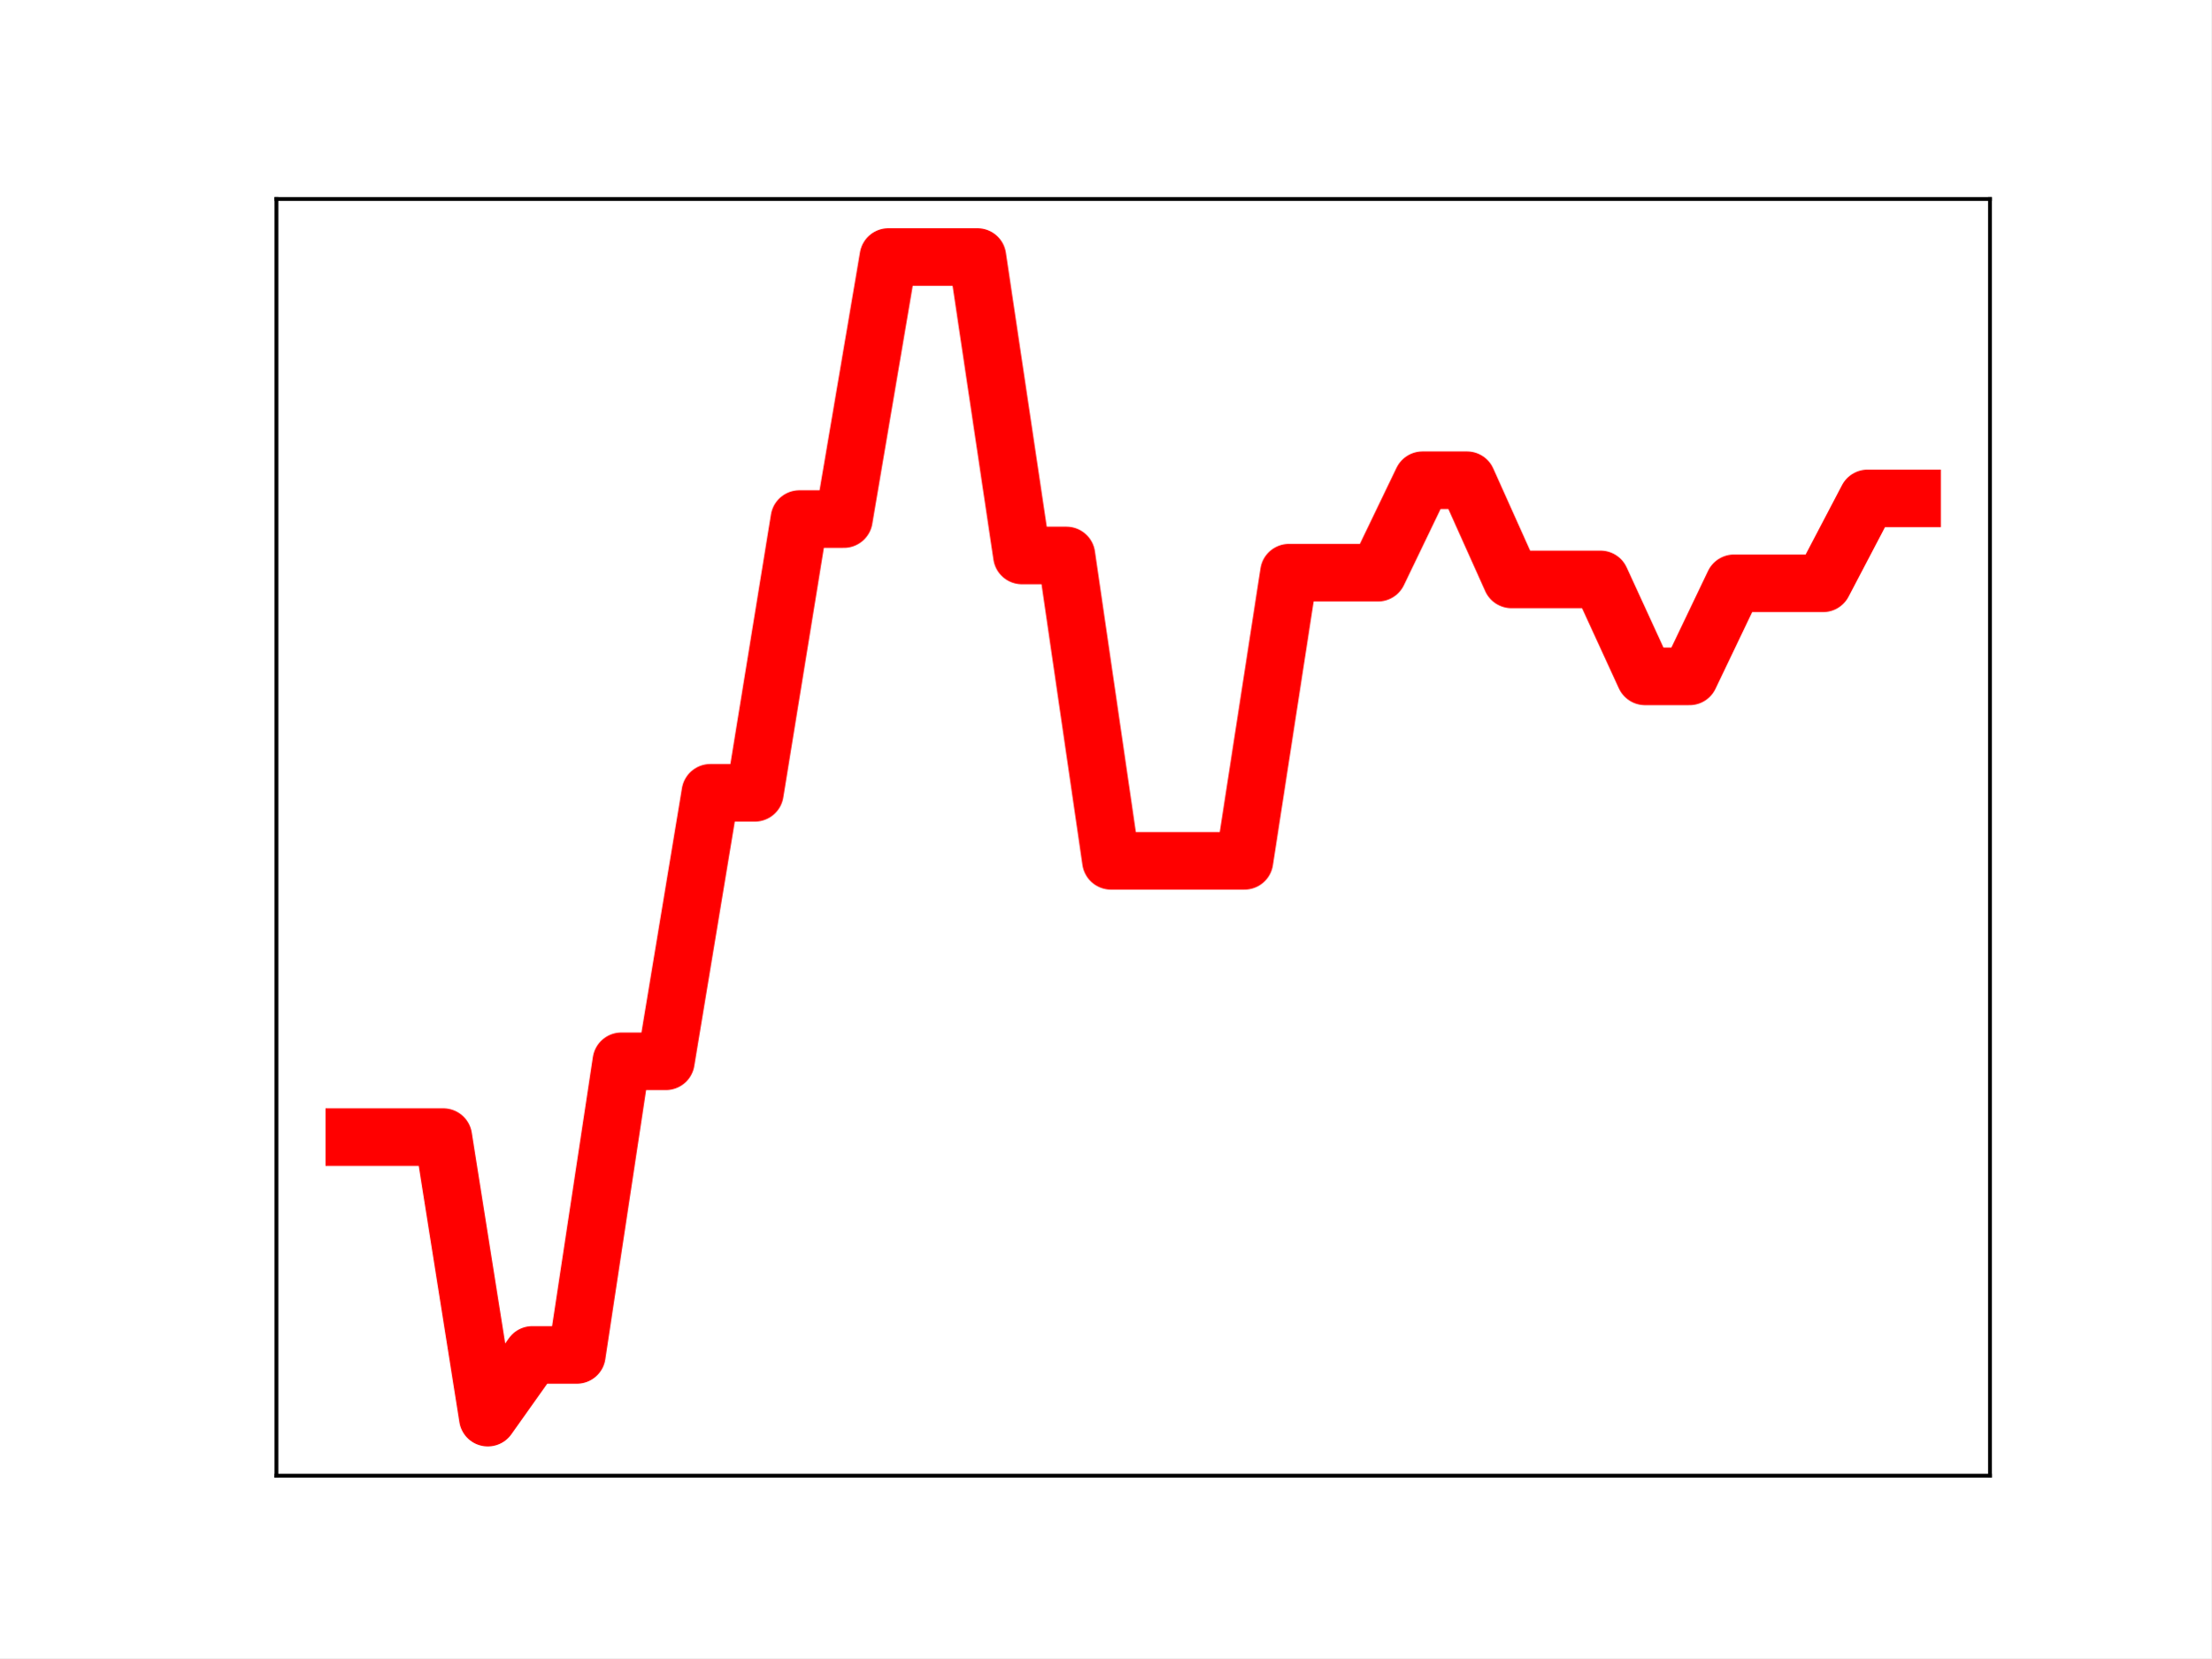
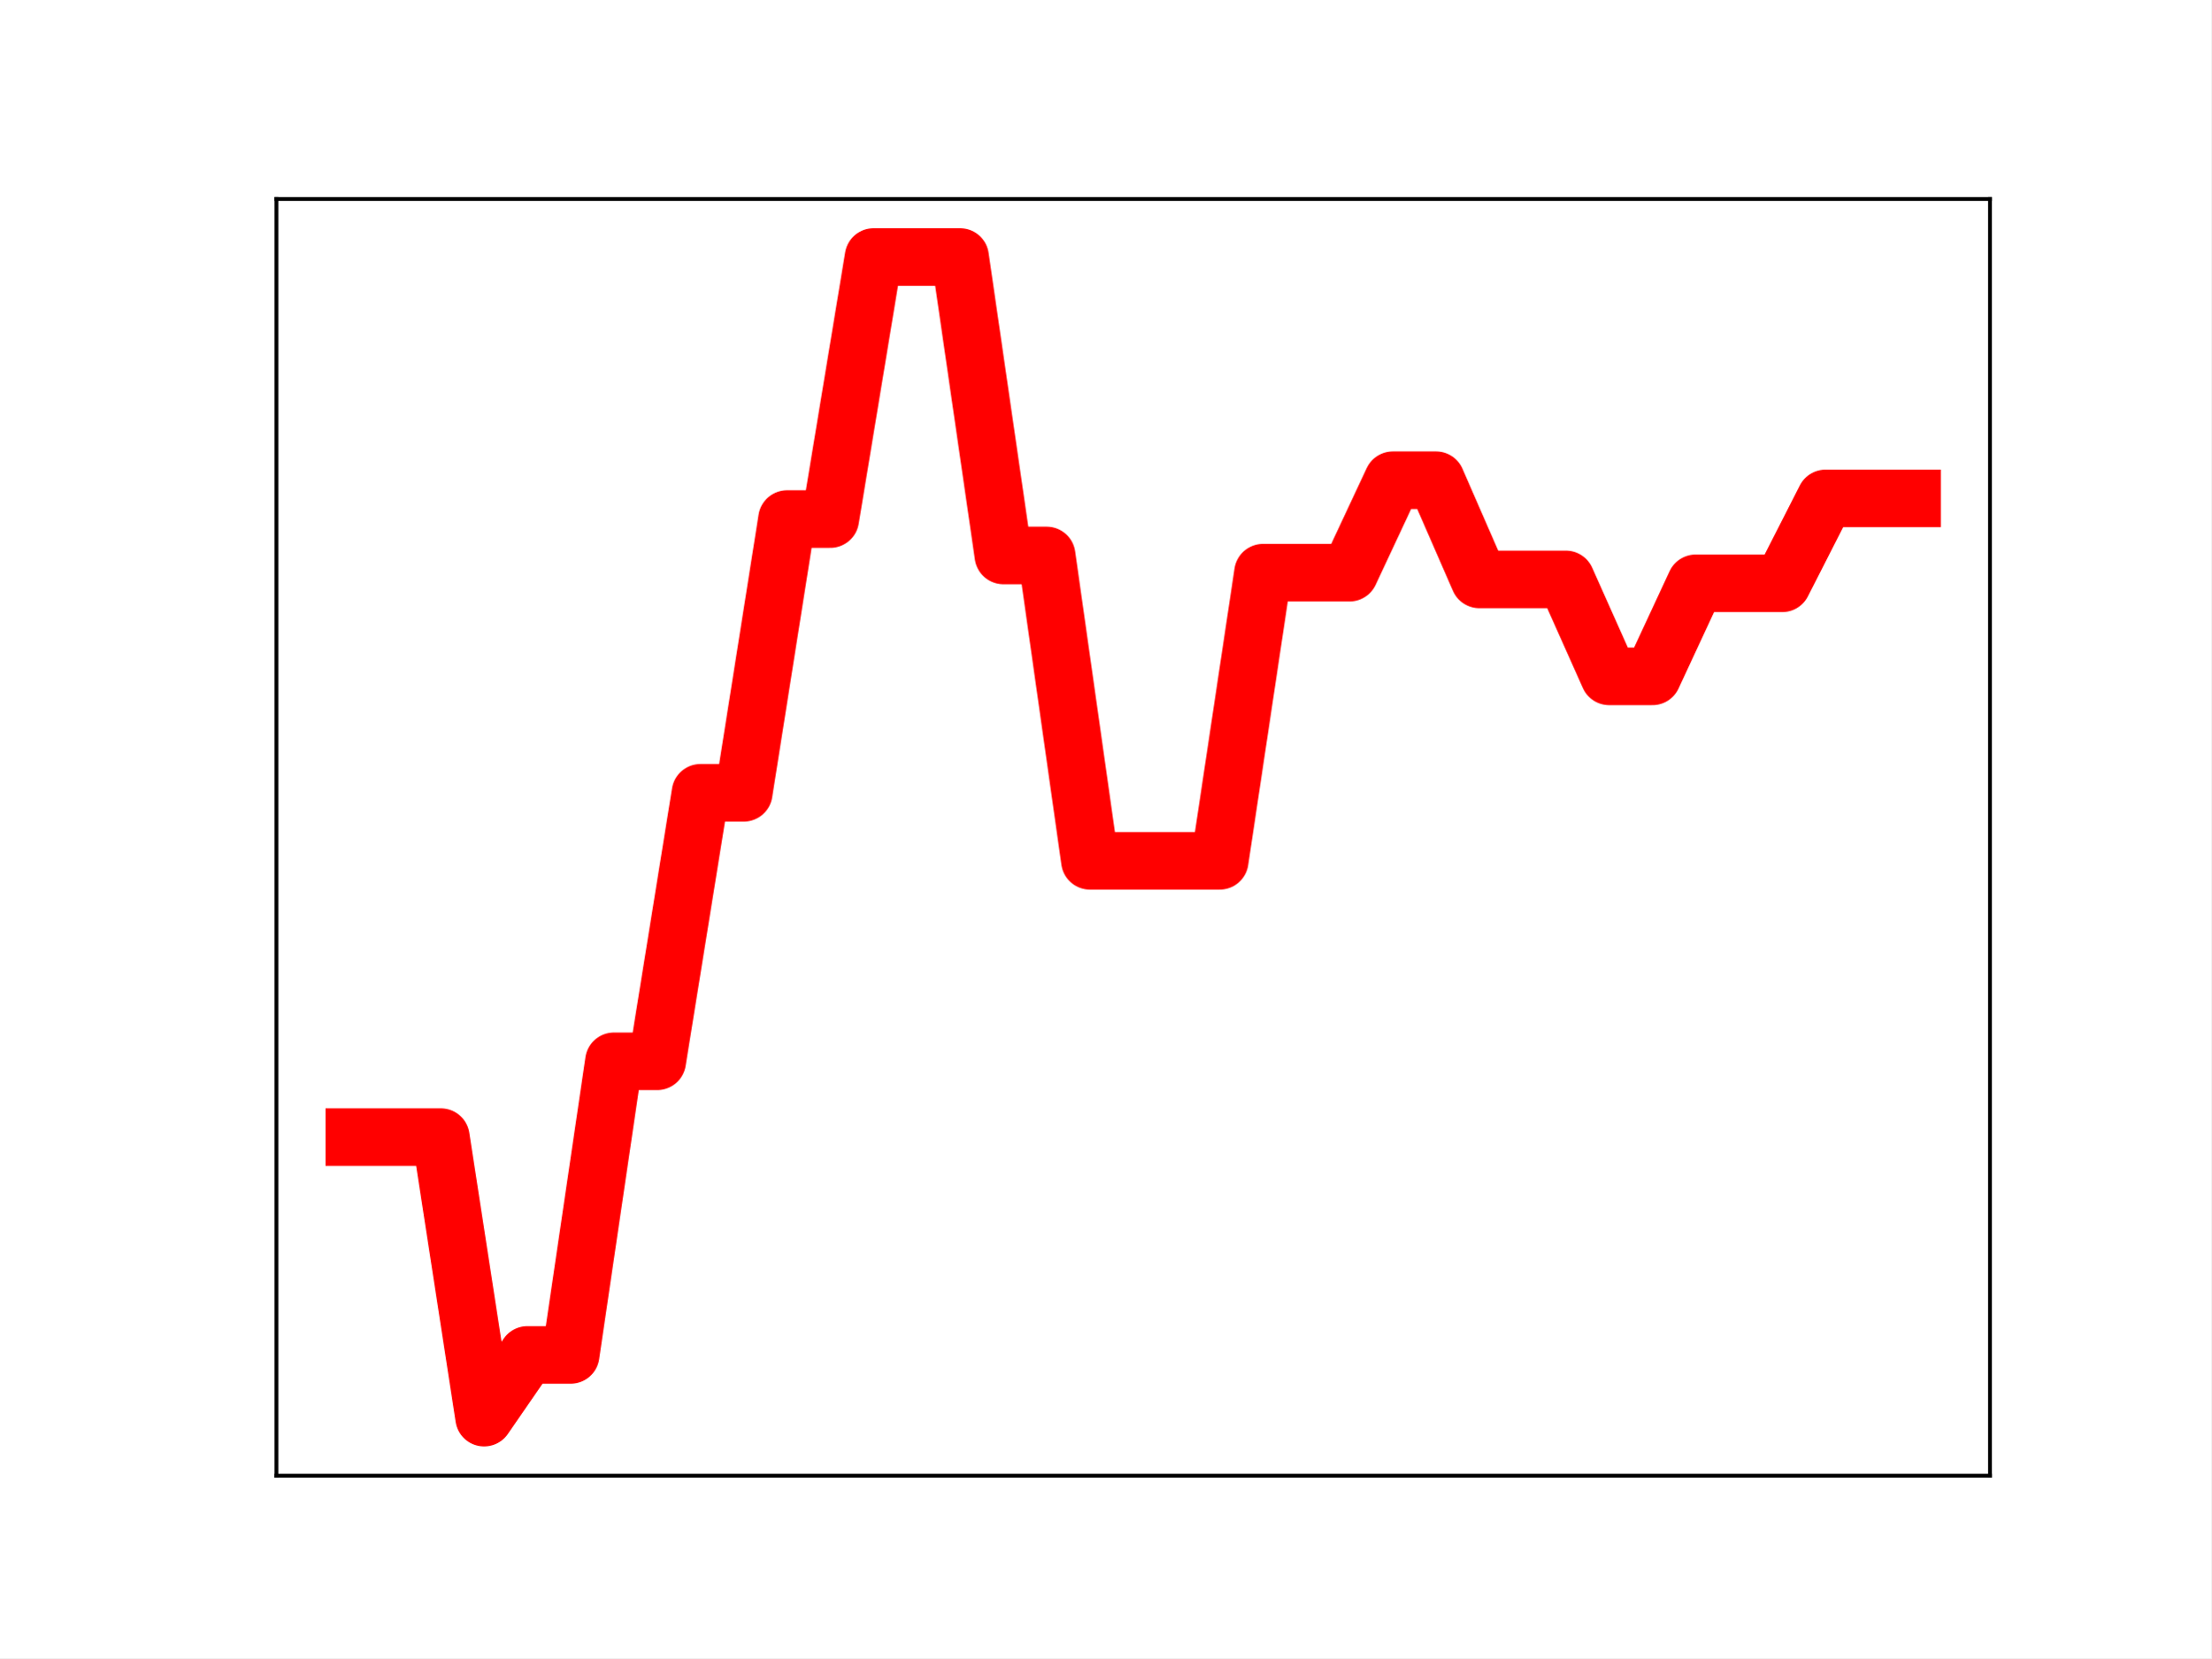
<svg xmlns="http://www.w3.org/2000/svg" xmlns:xlink="http://www.w3.org/1999/xlink" height="345.6pt" version="1.1" viewBox="0 0 460.8 345.6" width="460.8pt">
  <defs>
    <style type="text/css">
*{stroke-linecap:butt;stroke-linejoin:round;}
  </style>
  </defs>
  <g id="figure_1">
    <g id="patch_1">
      <path d="M 0 345.6  L 460.8 345.6  L 460.8 0  L 0 0  z " style="fill:#ffffff;" />
    </g>
    <g id="axes_1">
      <g id="patch_2">
        <path d="M 57.6 307.584  L 414.72 307.584  L 414.72 41.472  L 57.6 41.472  z " style="fill:#ffffff;" />
      </g>
      <g id="line2d_1">
-         <path clip-path="url(#p3c5b97d8f4)" d="M 73.833 237.014  L 83.109 237.014  L 92.384 237.014  L 101.66 295.488  L 110.936 282.413  L 120.212 282.413  L 129.488 221.211  L 138.764 221.211  L 148.039 165.245  L 157.315 165.245  L 166.591 108.19  L 175.867 108.19  L 185.143 53.568  L 194.419 53.568  L 203.695 53.568  L 212.97 115.774  L 222.246 115.774  L 231.522 179.421  L 240.798 179.421  L 250.074 179.421  L 259.35 179.421  L 268.625 119.366  L 277.901 119.366  L 287.177 119.366  L 296.453 100.094  L 305.729 100.094  L 315.005 120.767  L 324.281 120.767  L 333.556 120.767  L 342.832 140.974  L 352.108 140.974  L 361.384 121.575  L 370.66 121.575  L 379.936 121.575  L 389.211 103.88  L 398.487 103.88  " style="fill:none;stroke:#ff0000;stroke-linecap:square;stroke-width:12;" />
+         <path clip-path="url(#p8d4476f3de)" d="M 73.833 237.014  L 82.851 237.014  L 91.869 237.014  L 100.887 295.488  L 109.905 282.413  L 118.924 282.413  L 127.942 221.211  L 136.96 221.211  L 145.978 165.245  L 154.996 165.245  L 164.015 108.19  L 173.033 108.19  L 182.051 53.568  L 191.069 53.568  L 200.087 53.568  L 209.105 115.774  L 218.124 115.774  L 227.142 179.421  L 236.16 179.421  L 245.178 179.421  L 254.196 179.421  L 263.215 119.366  L 272.233 119.366  L 281.251 119.366  L 290.269 100.094  L 299.287 100.094  L 308.305 120.767  L 317.324 120.767  L 326.342 120.767  L 335.36 140.974  L 344.378 140.974  L 353.396 121.575  L 362.415 121.575  L 371.433 121.575  L 380.451 103.88  L 389.469 103.88  L 398.487 103.88  " style="fill:none;stroke:#ff0000;stroke-linecap:square;stroke-width:12;" />
        <defs>
-           <path d="M 0 3  C 0.796 3 1.559 2.684 2.121 2.121  C 2.684 1.559 3 0.796 3 0  C 3 -0.796 2.684 -1.559 2.121 -2.121  C 1.559 -2.684 0.796 -3 0 -3  C -0.796 -3 -1.559 -2.684 -2.121 -2.121  C -2.684 -1.559 -3 -0.796 -3 0  C -3 0.796 -2.684 1.559 -2.121 2.121  C -1.559 2.684 -0.796 3 0 3  z " id="m1a865893ce" style="stroke:#ff0000;" />
+           <path d="M 0 3  C 0.796 3 1.559 2.684 2.121 2.121  C 2.684 1.559 3 0.796 3 0  C 3 -0.796 2.684 -1.559 2.121 -2.121  C 1.559 -2.684 0.796 -3 0 -3  C -0.796 -3 -1.559 -2.684 -2.121 -2.121  C -2.684 -1.559 -3 -0.796 -3 0  C -3 0.796 -2.684 1.559 -2.121 2.121  C -1.559 2.684 -0.796 3 0 3  z " id="m1460c4c80d" style="stroke:#ff0000;" />
        </defs>
-         <g clip-path="url(#p3c5b97d8f4)">
-           <use style="fill:#ff0000;stroke:#ff0000;" x="73.833" xlink:href="#m1a865893ce" y="237.014" />
-           <use style="fill:#ff0000;stroke:#ff0000;" x="83.109" xlink:href="#m1a865893ce" y="237.014" />
-           <use style="fill:#ff0000;stroke:#ff0000;" x="92.384" xlink:href="#m1a865893ce" y="237.014" />
-           <use style="fill:#ff0000;stroke:#ff0000;" x="101.66" xlink:href="#m1a865893ce" y="295.488" />
-           <use style="fill:#ff0000;stroke:#ff0000;" x="110.936" xlink:href="#m1a865893ce" y="282.413" />
-           <use style="fill:#ff0000;stroke:#ff0000;" x="120.212" xlink:href="#m1a865893ce" y="282.413" />
-           <use style="fill:#ff0000;stroke:#ff0000;" x="129.488" xlink:href="#m1a865893ce" y="221.211" />
-           <use style="fill:#ff0000;stroke:#ff0000;" x="138.764" xlink:href="#m1a865893ce" y="221.211" />
-           <use style="fill:#ff0000;stroke:#ff0000;" x="148.039" xlink:href="#m1a865893ce" y="165.245" />
-           <use style="fill:#ff0000;stroke:#ff0000;" x="157.315" xlink:href="#m1a865893ce" y="165.245" />
-           <use style="fill:#ff0000;stroke:#ff0000;" x="166.591" xlink:href="#m1a865893ce" y="108.19" />
-           <use style="fill:#ff0000;stroke:#ff0000;" x="175.867" xlink:href="#m1a865893ce" y="108.19" />
-           <use style="fill:#ff0000;stroke:#ff0000;" x="185.143" xlink:href="#m1a865893ce" y="53.568" />
-           <use style="fill:#ff0000;stroke:#ff0000;" x="194.419" xlink:href="#m1a865893ce" y="53.568" />
-           <use style="fill:#ff0000;stroke:#ff0000;" x="203.695" xlink:href="#m1a865893ce" y="53.568" />
-           <use style="fill:#ff0000;stroke:#ff0000;" x="212.97" xlink:href="#m1a865893ce" y="115.774" />
-           <use style="fill:#ff0000;stroke:#ff0000;" x="222.246" xlink:href="#m1a865893ce" y="115.774" />
-           <use style="fill:#ff0000;stroke:#ff0000;" x="231.522" xlink:href="#m1a865893ce" y="179.421" />
-           <use style="fill:#ff0000;stroke:#ff0000;" x="240.798" xlink:href="#m1a865893ce" y="179.421" />
-           <use style="fill:#ff0000;stroke:#ff0000;" x="250.074" xlink:href="#m1a865893ce" y="179.421" />
-           <use style="fill:#ff0000;stroke:#ff0000;" x="259.35" xlink:href="#m1a865893ce" y="179.421" />
-           <use style="fill:#ff0000;stroke:#ff0000;" x="268.625" xlink:href="#m1a865893ce" y="119.366" />
-           <use style="fill:#ff0000;stroke:#ff0000;" x="277.901" xlink:href="#m1a865893ce" y="119.366" />
-           <use style="fill:#ff0000;stroke:#ff0000;" x="287.177" xlink:href="#m1a865893ce" y="119.366" />
-           <use style="fill:#ff0000;stroke:#ff0000;" x="296.453" xlink:href="#m1a865893ce" y="100.094" />
-           <use style="fill:#ff0000;stroke:#ff0000;" x="305.729" xlink:href="#m1a865893ce" y="100.094" />
-           <use style="fill:#ff0000;stroke:#ff0000;" x="315.005" xlink:href="#m1a865893ce" y="120.767" />
-           <use style="fill:#ff0000;stroke:#ff0000;" x="324.281" xlink:href="#m1a865893ce" y="120.767" />
-           <use style="fill:#ff0000;stroke:#ff0000;" x="333.556" xlink:href="#m1a865893ce" y="120.767" />
-           <use style="fill:#ff0000;stroke:#ff0000;" x="342.832" xlink:href="#m1a865893ce" y="140.974" />
-           <use style="fill:#ff0000;stroke:#ff0000;" x="352.108" xlink:href="#m1a865893ce" y="140.974" />
-           <use style="fill:#ff0000;stroke:#ff0000;" x="361.384" xlink:href="#m1a865893ce" y="121.575" />
-           <use style="fill:#ff0000;stroke:#ff0000;" x="370.66" xlink:href="#m1a865893ce" y="121.575" />
-           <use style="fill:#ff0000;stroke:#ff0000;" x="379.936" xlink:href="#m1a865893ce" y="121.575" />
-           <use style="fill:#ff0000;stroke:#ff0000;" x="389.211" xlink:href="#m1a865893ce" y="103.88" />
-           <use style="fill:#ff0000;stroke:#ff0000;" x="398.487" xlink:href="#m1a865893ce" y="103.88" />
+         <g clip-path="url(#p8d4476f3de)">
+           <use style="fill:#ff0000;stroke:#ff0000;" x="73.833" xlink:href="#m1460c4c80d" y="237.014" />
+           <use style="fill:#ff0000;stroke:#ff0000;" x="82.851" xlink:href="#m1460c4c80d" y="237.014" />
+           <use style="fill:#ff0000;stroke:#ff0000;" x="91.869" xlink:href="#m1460c4c80d" y="237.014" />
+           <use style="fill:#ff0000;stroke:#ff0000;" x="100.887" xlink:href="#m1460c4c80d" y="295.488" />
+           <use style="fill:#ff0000;stroke:#ff0000;" x="109.905" xlink:href="#m1460c4c80d" y="282.413" />
+           <use style="fill:#ff0000;stroke:#ff0000;" x="118.924" xlink:href="#m1460c4c80d" y="282.413" />
+           <use style="fill:#ff0000;stroke:#ff0000;" x="127.942" xlink:href="#m1460c4c80d" y="221.211" />
+           <use style="fill:#ff0000;stroke:#ff0000;" x="136.96" xlink:href="#m1460c4c80d" y="221.211" />
+           <use style="fill:#ff0000;stroke:#ff0000;" x="145.978" xlink:href="#m1460c4c80d" y="165.245" />
+           <use style="fill:#ff0000;stroke:#ff0000;" x="154.996" xlink:href="#m1460c4c80d" y="165.245" />
+           <use style="fill:#ff0000;stroke:#ff0000;" x="164.015" xlink:href="#m1460c4c80d" y="108.19" />
+           <use style="fill:#ff0000;stroke:#ff0000;" x="173.033" xlink:href="#m1460c4c80d" y="108.19" />
+           <use style="fill:#ff0000;stroke:#ff0000;" x="182.051" xlink:href="#m1460c4c80d" y="53.568" />
+           <use style="fill:#ff0000;stroke:#ff0000;" x="191.069" xlink:href="#m1460c4c80d" y="53.568" />
+           <use style="fill:#ff0000;stroke:#ff0000;" x="200.087" xlink:href="#m1460c4c80d" y="53.568" />
+           <use style="fill:#ff0000;stroke:#ff0000;" x="209.105" xlink:href="#m1460c4c80d" y="115.774" />
+           <use style="fill:#ff0000;stroke:#ff0000;" x="218.124" xlink:href="#m1460c4c80d" y="115.774" />
+           <use style="fill:#ff0000;stroke:#ff0000;" x="227.142" xlink:href="#m1460c4c80d" y="179.421" />
+           <use style="fill:#ff0000;stroke:#ff0000;" x="236.16" xlink:href="#m1460c4c80d" y="179.421" />
+           <use style="fill:#ff0000;stroke:#ff0000;" x="245.178" xlink:href="#m1460c4c80d" y="179.421" />
+           <use style="fill:#ff0000;stroke:#ff0000;" x="254.196" xlink:href="#m1460c4c80d" y="179.421" />
+           <use style="fill:#ff0000;stroke:#ff0000;" x="263.215" xlink:href="#m1460c4c80d" y="119.366" />
+           <use style="fill:#ff0000;stroke:#ff0000;" x="272.233" xlink:href="#m1460c4c80d" y="119.366" />
+           <use style="fill:#ff0000;stroke:#ff0000;" x="281.251" xlink:href="#m1460c4c80d" y="119.366" />
+           <use style="fill:#ff0000;stroke:#ff0000;" x="290.269" xlink:href="#m1460c4c80d" y="100.094" />
+           <use style="fill:#ff0000;stroke:#ff0000;" x="299.287" xlink:href="#m1460c4c80d" y="100.094" />
+           <use style="fill:#ff0000;stroke:#ff0000;" x="308.305" xlink:href="#m1460c4c80d" y="120.767" />
+           <use style="fill:#ff0000;stroke:#ff0000;" x="317.324" xlink:href="#m1460c4c80d" y="120.767" />
+           <use style="fill:#ff0000;stroke:#ff0000;" x="326.342" xlink:href="#m1460c4c80d" y="120.767" />
+           <use style="fill:#ff0000;stroke:#ff0000;" x="335.36" xlink:href="#m1460c4c80d" y="140.974" />
+           <use style="fill:#ff0000;stroke:#ff0000;" x="344.378" xlink:href="#m1460c4c80d" y="140.974" />
+           <use style="fill:#ff0000;stroke:#ff0000;" x="353.396" xlink:href="#m1460c4c80d" y="121.575" />
+           <use style="fill:#ff0000;stroke:#ff0000;" x="362.415" xlink:href="#m1460c4c80d" y="121.575" />
+           <use style="fill:#ff0000;stroke:#ff0000;" x="371.433" xlink:href="#m1460c4c80d" y="121.575" />
+           <use style="fill:#ff0000;stroke:#ff0000;" x="380.451" xlink:href="#m1460c4c80d" y="103.88" />
+           <use style="fill:#ff0000;stroke:#ff0000;" x="389.469" xlink:href="#m1460c4c80d" y="103.88" />
+           <use style="fill:#ff0000;stroke:#ff0000;" x="398.487" xlink:href="#m1460c4c80d" y="103.88" />
        </g>
      </g>
      <g id="patch_3">
        <path d="M 57.6 307.584  L 57.6 41.472  " style="fill:none;stroke:#000000;stroke-linecap:square;stroke-linejoin:miter;stroke-width:0.8;" />
      </g>
      <g id="patch_4">
        <path d="M 414.72 307.584  L 414.72 41.472  " style="fill:none;stroke:#000000;stroke-linecap:square;stroke-linejoin:miter;stroke-width:0.8;" />
      </g>
      <g id="patch_5">
        <path d="M 57.6 307.584  L 414.72 307.584  " style="fill:none;stroke:#000000;stroke-linecap:square;stroke-linejoin:miter;stroke-width:0.8;" />
      </g>
      <g id="patch_6">
        <path d="M 57.6 41.472  L 414.72 41.472  " style="fill:none;stroke:#000000;stroke-linecap:square;stroke-linejoin:miter;stroke-width:0.8;" />
      </g>
    </g>
  </g>
  <defs>
-     <clipPath id="p3c5b97d8f4">
+     <clipPath id="p8d4476f3de">
      <rect height="266.112" width="357.12" x="57.6" y="41.472" />
    </clipPath>
  </defs>
</svg>
